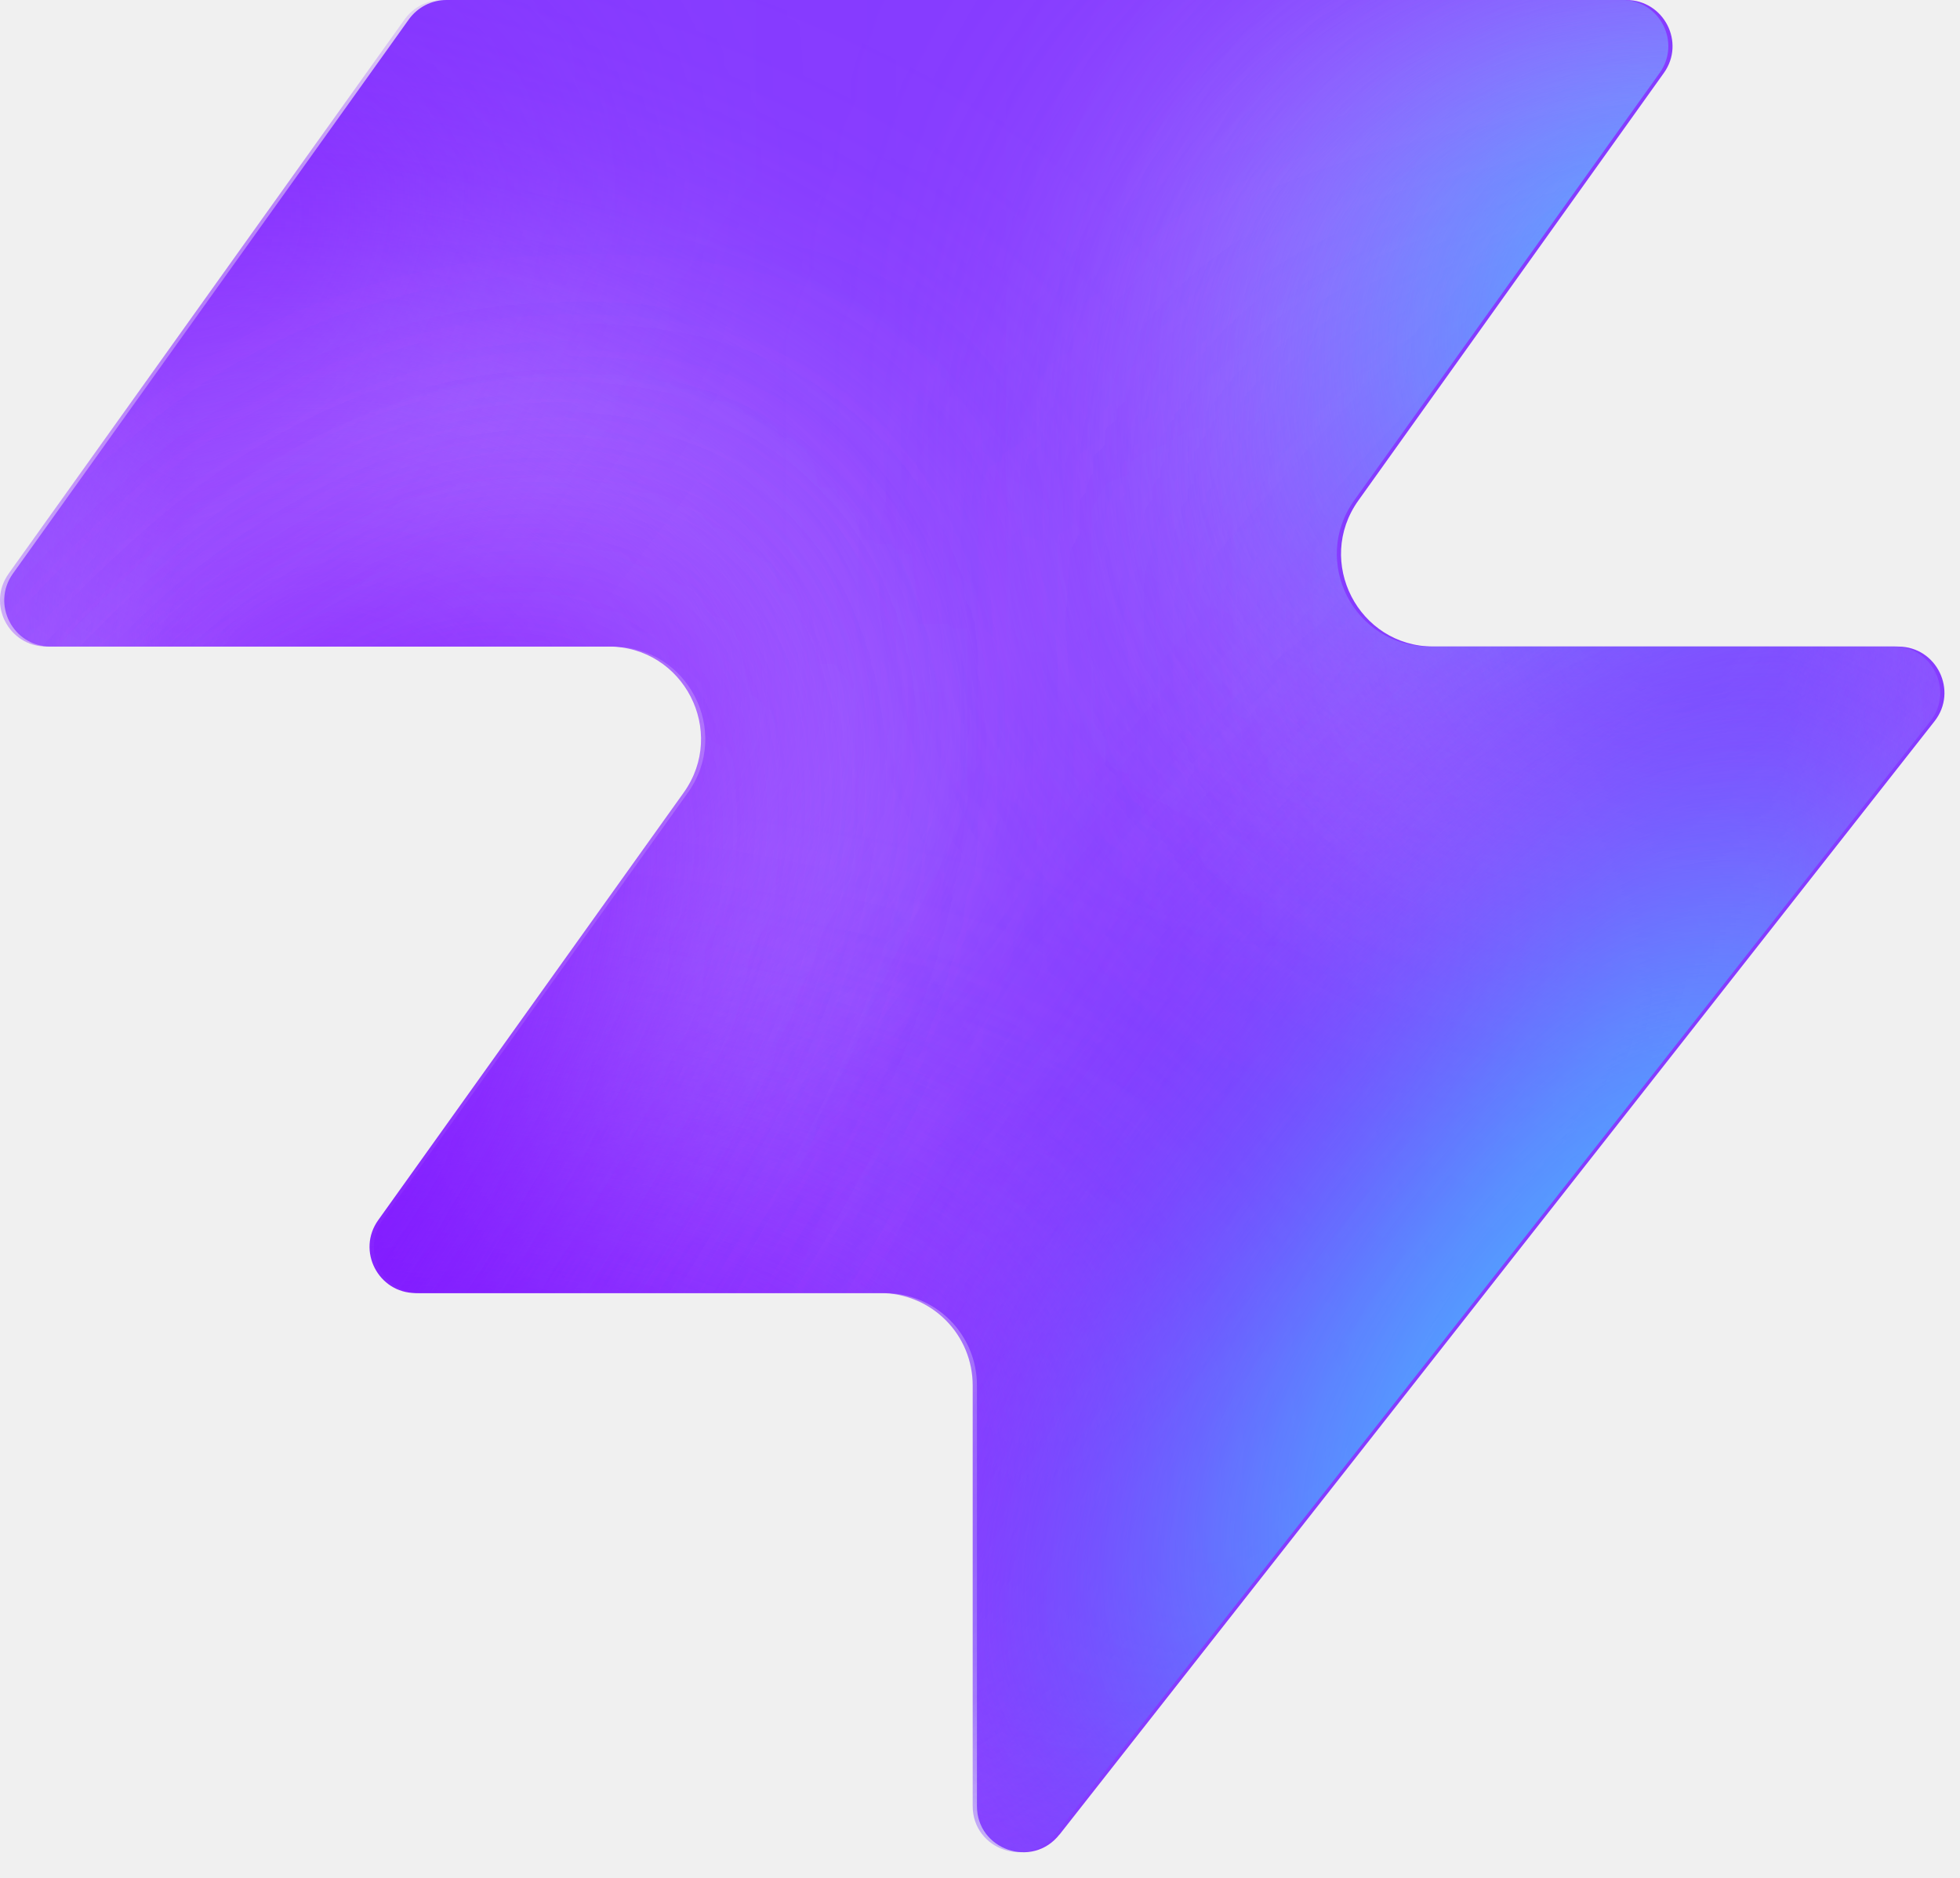
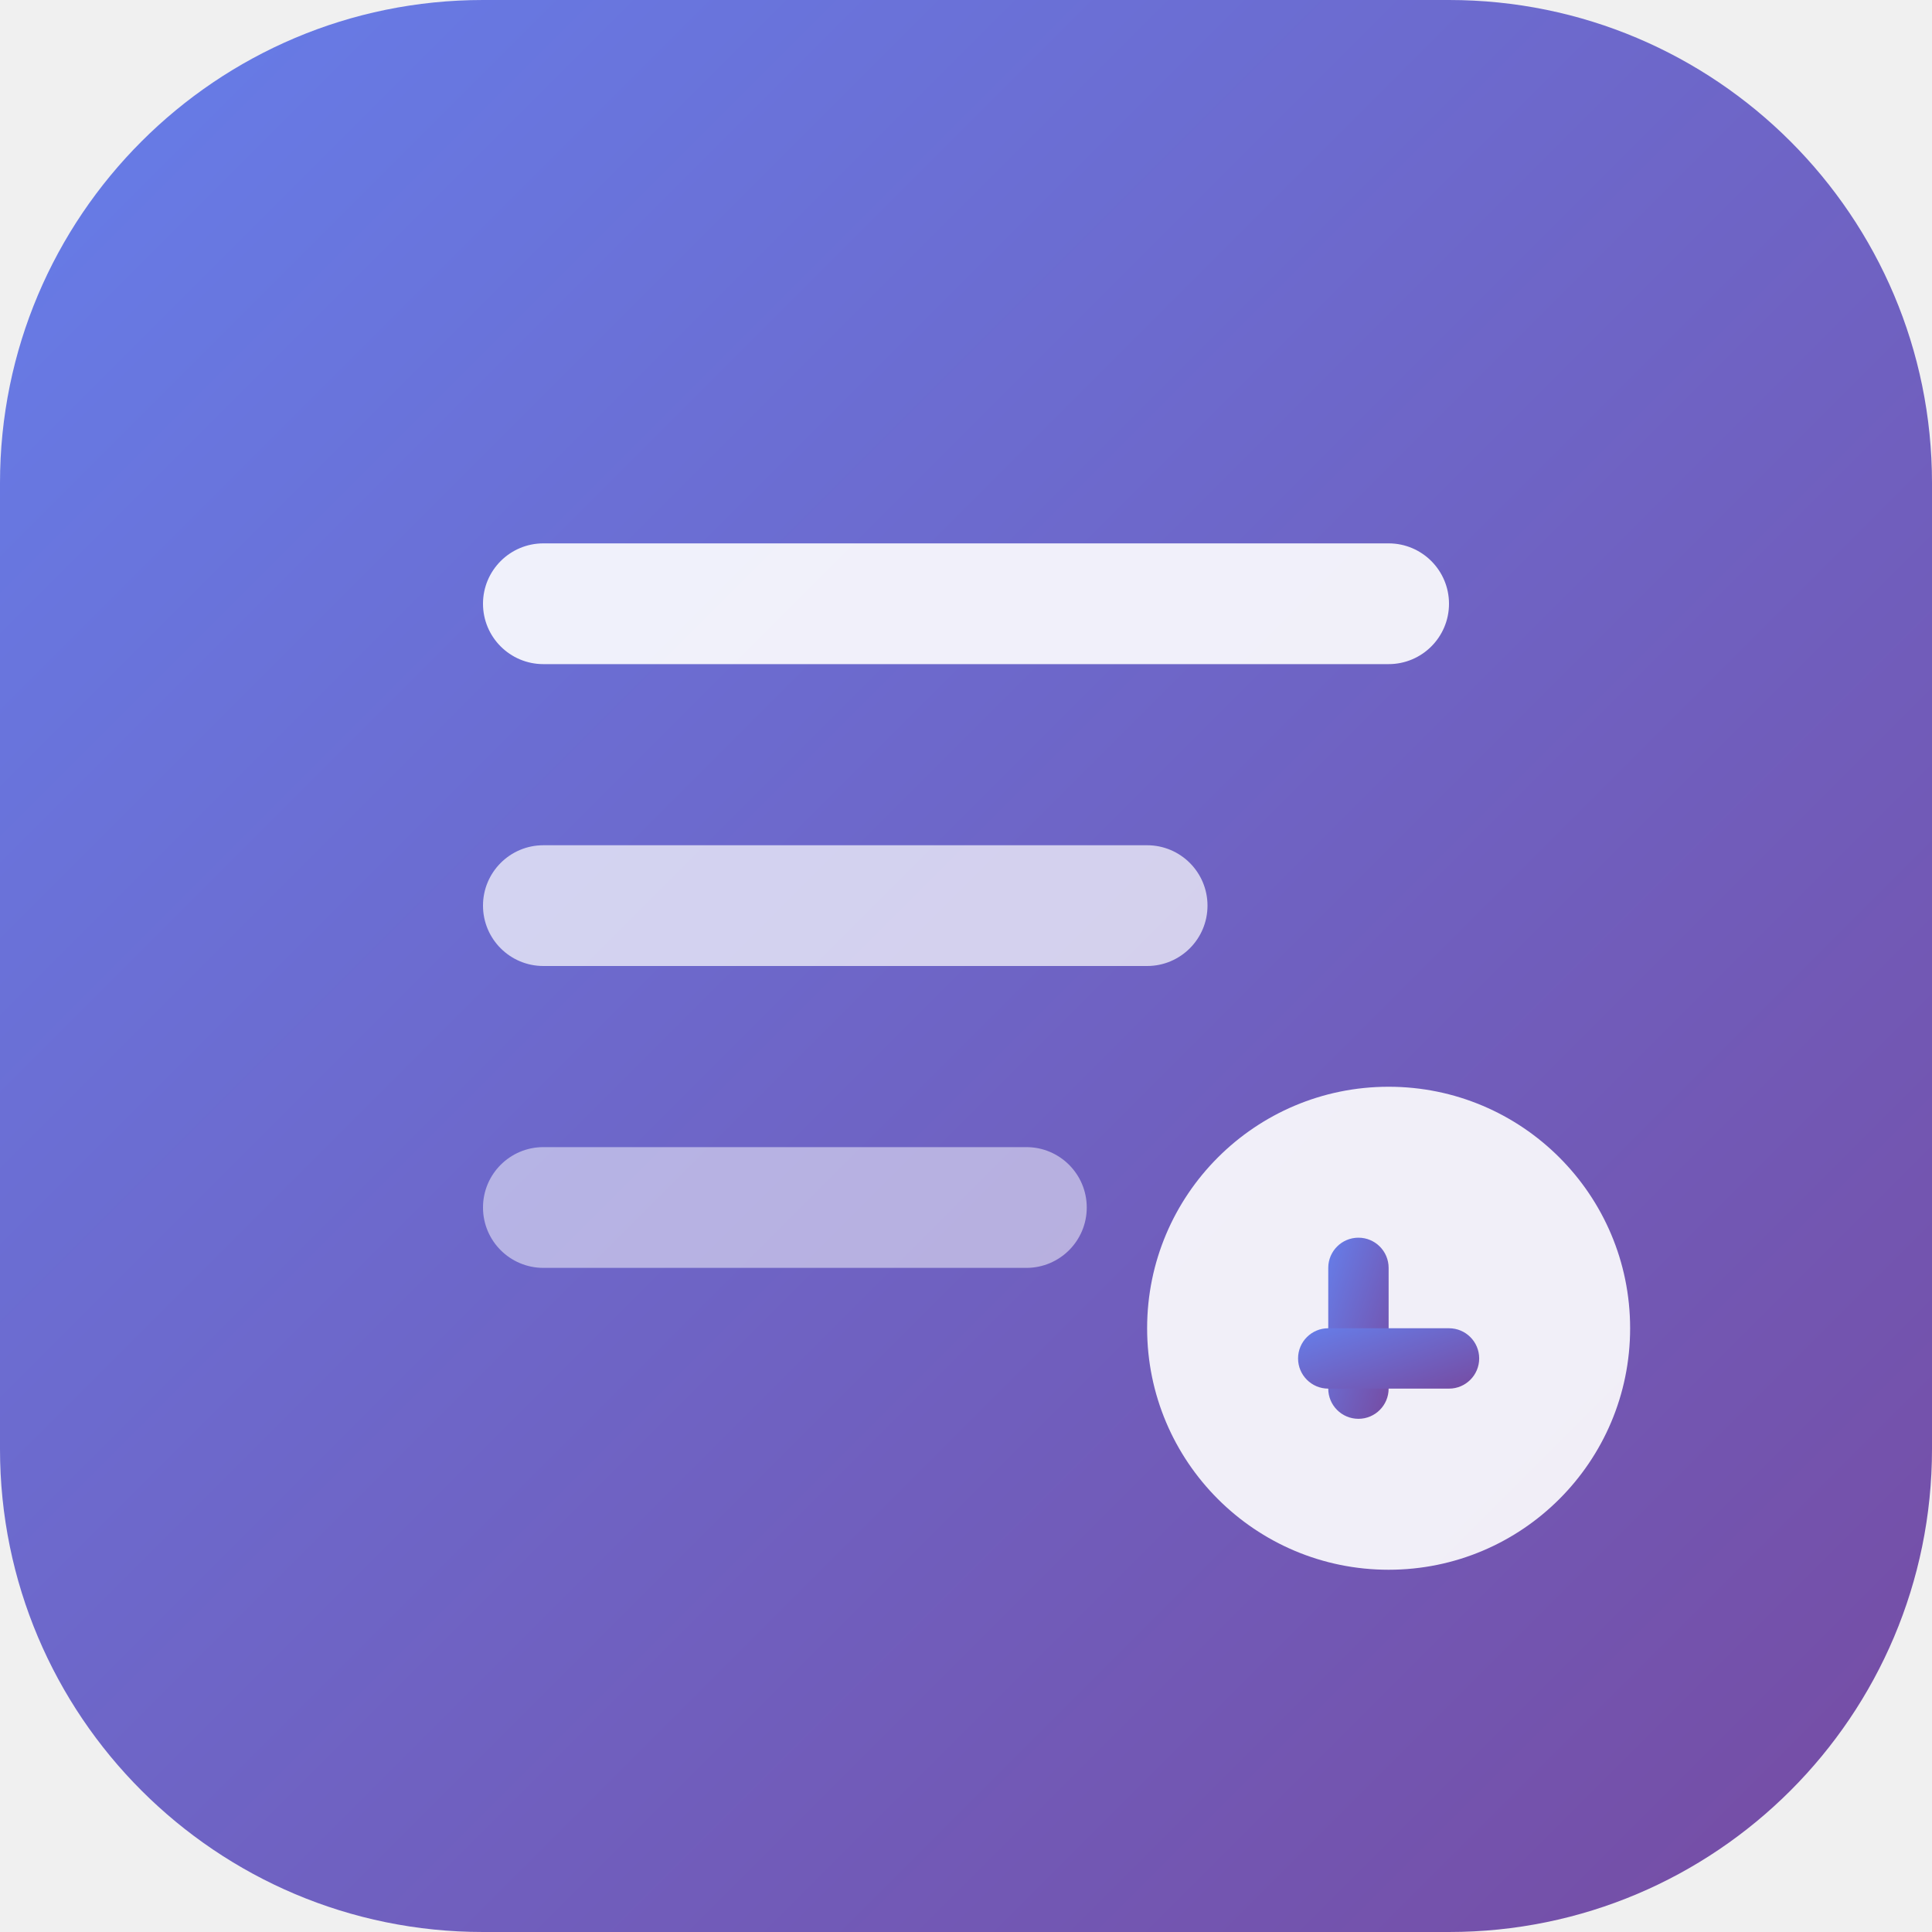
- <svg xmlns="http://www.w3.org/2000/svg" width="48" height="46" fill="none" viewBox="0 0 48 46">
-   <path fill="#863bff" d="M25.946 44.938c-.664.845-2.021.375-2.021-.698V33.937a2.26 2.26 0 0 0-2.262-2.262H10.287c-.92 0-1.456-1.04-.92-1.788l7.48-10.471c1.07-1.497 0-3.578-1.842-3.578H1.237c-.92 0-1.456-1.04-.92-1.788L10.013.474c.214-.297.556-.474.92-.474h28.894c.92 0 1.456 1.04.92 1.788l-7.48 10.471c-1.07 1.498 0 3.579 1.842 3.579h11.377c.943 0 1.473 1.088.89 1.83L25.947 44.94z" style="fill:#863bff;fill:color(display-p3 .525 .23 1);fill-opacity:1" />
-   <mask id="a" width="48" height="46" x="0" y="0" maskUnits="userSpaceOnUse" style="mask-type:alpha">
-     <path fill="#000" d="M25.842 44.938c-.664.844-2.021.375-2.021-.698V33.937a2.26 2.26 0 0 0-2.262-2.262H10.183c-.92 0-1.456-1.04-.92-1.788l7.48-10.471c1.07-1.498 0-3.579-1.842-3.579H1.133c-.92 0-1.456-1.04-.92-1.787L9.91.473c.214-.297.556-.474.92-.474h28.894c.92 0 1.456 1.04.92 1.788l-7.48 10.471c-1.07 1.498 0 3.578 1.842 3.578h11.377c.943 0 1.473 1.088.89 1.832L25.843 44.94z" style="fill:#000;fill-opacity:1" />
-   </mask>
-   <g mask="url(#a)">
-     <g filter="url(#b)">
-       <ellipse cx="5.508" cy="14.704" fill="#ede6ff" rx="5.508" ry="14.704" style="fill:#ede6ff;fill:color(display-p3 .927 .903 1);fill-opacity:1" transform="matrix(.00324 1 1 -.00324 -4.47 31.516)" />
-     </g>
-     <g filter="url(#c)">
-       <ellipse cx="10.399" cy="29.851" fill="#ede6ff" rx="10.399" ry="29.851" style="fill:#ede6ff;fill:color(display-p3 .927 .903 1);fill-opacity:1" transform="matrix(.00324 1 1 -.00324 -39.328 7.883)" />
-     </g>
-     <g filter="url(#d)">
-       <ellipse cx="5.508" cy="30.487" fill="#7e14ff" rx="5.508" ry="30.487" style="fill:#7e14ff;fill:color(display-p3 .492 .077 1);fill-opacity:1" transform="rotate(89.814 -25.913 -14.639)scale(1 -1)" />
-     </g>
-     <g filter="url(#e)">
-       <ellipse cx="5.508" cy="30.599" fill="#7e14ff" rx="5.508" ry="30.599" style="fill:#7e14ff;fill:color(display-p3 .492 .077 1);fill-opacity:1" transform="rotate(89.814 -32.644 -3.334)scale(1 -1)" />
-     </g>
-     <g filter="url(#f)">
-       <ellipse cx="5.508" cy="30.599" fill="#7e14ff" rx="5.508" ry="30.599" style="fill:#7e14ff;fill:color(display-p3 .492 .077 1);fill-opacity:1" transform="matrix(.00324 1 1 -.00324 -34.34 30.47)" />
-     </g>
-     <g filter="url(#g)">
-       <ellipse cx="14.072" cy="22.078" fill="#ede6ff" rx="14.072" ry="22.078" style="fill:#ede6ff;fill:color(display-p3 .927 .903 1);fill-opacity:1" transform="rotate(93.35 24.506 48.493)scale(-1 1)" />
-     </g>
-     <g filter="url(#h)">
-       <ellipse cx="3.47" cy="21.501" fill="#7e14ff" rx="3.47" ry="21.501" style="fill:#7e14ff;fill:color(display-p3 .492 .077 1);fill-opacity:1" transform="rotate(89.009 28.708 47.59)scale(-1 1)" />
-     </g>
-     <g filter="url(#i)">
-       <ellipse cx="3.47" cy="21.501" fill="#7e14ff" rx="3.47" ry="21.501" style="fill:#7e14ff;fill:color(display-p3 .492 .077 1);fill-opacity:1" transform="rotate(89.009 28.708 47.59)scale(-1 1)" />
-     </g>
-     <g filter="url(#j)">
-       <ellipse cx=".387" cy="8.972" fill="#7e14ff" rx="4.407" ry="29.108" style="fill:#7e14ff;fill:color(display-p3 .492 .077 1);fill-opacity:1" transform="rotate(39.51 .387 8.972)" />
-     </g>
-     <g filter="url(#k)">
-       <ellipse cx="47.523" cy="-6.092" fill="#7e14ff" rx="4.407" ry="29.108" style="fill:#7e14ff;fill:color(display-p3 .492 .077 1);fill-opacity:1" transform="rotate(37.892 47.523 -6.092)" />
-     </g>
-     <g filter="url(#l)">
-       <ellipse cx="41.412" cy="6.333" fill="#47bfff" rx="5.971" ry="9.665" style="fill:#47bfff;fill:color(display-p3 .28 .748 1);fill-opacity:1" transform="rotate(37.892 41.412 6.333)" />
-     </g>
-     <g filter="url(#m)">
-       <ellipse cx="-1.879" cy="38.332" fill="#7e14ff" rx="4.407" ry="29.108" style="fill:#7e14ff;fill:color(display-p3 .492 .077 1);fill-opacity:1" transform="rotate(37.892 -1.88 38.332)" />
-     </g>
-     <g filter="url(#n)">
-       <ellipse cx="-1.879" cy="38.332" fill="#7e14ff" rx="4.407" ry="29.108" style="fill:#7e14ff;fill:color(display-p3 .492 .077 1);fill-opacity:1" transform="rotate(37.892 -1.88 38.332)" />
-     </g>
-     <g filter="url(#o)">
-       <ellipse cx="35.651" cy="29.907" fill="#7e14ff" rx="4.407" ry="29.108" style="fill:#7e14ff;fill:color(display-p3 .492 .077 1);fill-opacity:1" transform="rotate(37.892 35.651 29.907)" />
-     </g>
-     <g filter="url(#p)">
-       <ellipse cx="38.418" cy="32.4" fill="#47bfff" rx="5.971" ry="15.297" style="fill:#47bfff;fill:color(display-p3 .28 .748 1);fill-opacity:1" transform="rotate(37.892 38.418 32.4)" />
-     </g>
-   </g>
+ <svg xmlns="http://www.w3.org/2000/svg" viewBox="0 0 32 32">
  <defs>
-     <filter id="b" width="60.045" height="41.654" x="-19.77" y="16.149" color-interpolation-filters="sRGB" filterUnits="userSpaceOnUse">
-       <feFlood flood-opacity="0" result="BackgroundImageFix" />
-       <feBlend in="SourceGraphic" in2="BackgroundImageFix" result="shape" />
-       <feGaussianBlur result="effect1_foregroundBlur_2002_17158" stdDeviation="7.659" />
-     </filter>
-     <filter id="c" width="90.34" height="51.437" x="-54.613" y="-7.533" color-interpolation-filters="sRGB" filterUnits="userSpaceOnUse">
-       <feFlood flood-opacity="0" result="BackgroundImageFix" />
-       <feBlend in="SourceGraphic" in2="BackgroundImageFix" result="shape" />
-       <feGaussianBlur result="effect1_foregroundBlur_2002_17158" stdDeviation="7.659" />
-     </filter>
-     <filter id="d" width="79.355" height="29.4" x="-49.64" y="2.03" color-interpolation-filters="sRGB" filterUnits="userSpaceOnUse">
-       <feFlood flood-opacity="0" result="BackgroundImageFix" />
-       <feBlend in="SourceGraphic" in2="BackgroundImageFix" result="shape" />
-       <feGaussianBlur result="effect1_foregroundBlur_2002_17158" stdDeviation="4.596" />
-     </filter>
-     <filter id="e" width="79.579" height="29.4" x="-45.045" y="20.029" color-interpolation-filters="sRGB" filterUnits="userSpaceOnUse">
-       <feFlood flood-opacity="0" result="BackgroundImageFix" />
-       <feBlend in="SourceGraphic" in2="BackgroundImageFix" result="shape" />
-       <feGaussianBlur result="effect1_foregroundBlur_2002_17158" stdDeviation="4.596" />
-     </filter>
-     <filter id="f" width="79.579" height="29.4" x="-43.513" y="21.178" color-interpolation-filters="sRGB" filterUnits="userSpaceOnUse">
-       <feFlood flood-opacity="0" result="BackgroundImageFix" />
-       <feBlend in="SourceGraphic" in2="BackgroundImageFix" result="shape" />
-       <feGaussianBlur result="effect1_foregroundBlur_2002_17158" stdDeviation="4.596" />
-     </filter>
-     <filter id="g" width="74.749" height="58.852" x="15.756" y="-17.901" color-interpolation-filters="sRGB" filterUnits="userSpaceOnUse">
-       <feFlood flood-opacity="0" result="BackgroundImageFix" />
-       <feBlend in="SourceGraphic" in2="BackgroundImageFix" result="shape" />
-       <feGaussianBlur result="effect1_foregroundBlur_2002_17158" stdDeviation="7.659" />
-     </filter>
-     <filter id="h" width="61.377" height="25.362" x="23.548" y="2.284" color-interpolation-filters="sRGB" filterUnits="userSpaceOnUse">
-       <feFlood flood-opacity="0" result="BackgroundImageFix" />
-       <feBlend in="SourceGraphic" in2="BackgroundImageFix" result="shape" />
-       <feGaussianBlur result="effect1_foregroundBlur_2002_17158" stdDeviation="4.596" />
-     </filter>
-     <filter id="i" width="61.377" height="25.362" x="23.548" y="2.284" color-interpolation-filters="sRGB" filterUnits="userSpaceOnUse">
-       <feFlood flood-opacity="0" result="BackgroundImageFix" />
-       <feBlend in="SourceGraphic" in2="BackgroundImageFix" result="shape" />
-       <feGaussianBlur result="effect1_foregroundBlur_2002_17158" stdDeviation="4.596" />
-     </filter>
-     <filter id="j" width="56.045" height="63.649" x="-27.636" y="-22.853" color-interpolation-filters="sRGB" filterUnits="userSpaceOnUse">
-       <feFlood flood-opacity="0" result="BackgroundImageFix" />
-       <feBlend in="SourceGraphic" in2="BackgroundImageFix" result="shape" />
-       <feGaussianBlur result="effect1_foregroundBlur_2002_17158" stdDeviation="4.596" />
-     </filter>
-     <filter id="k" width="54.814" height="64.646" x="20.116" y="-38.415" color-interpolation-filters="sRGB" filterUnits="userSpaceOnUse">
-       <feFlood flood-opacity="0" result="BackgroundImageFix" />
-       <feBlend in="SourceGraphic" in2="BackgroundImageFix" result="shape" />
-       <feGaussianBlur result="effect1_foregroundBlur_2002_17158" stdDeviation="4.596" />
-     </filter>
-     <filter id="l" width="33.541" height="35.313" x="24.641" y="-11.323" color-interpolation-filters="sRGB" filterUnits="userSpaceOnUse">
-       <feFlood flood-opacity="0" result="BackgroundImageFix" />
-       <feBlend in="SourceGraphic" in2="BackgroundImageFix" result="shape" />
-       <feGaussianBlur result="effect1_foregroundBlur_2002_17158" stdDeviation="4.596" />
-     </filter>
-     <filter id="m" width="54.814" height="64.646" x="-29.286" y="6.009" color-interpolation-filters="sRGB" filterUnits="userSpaceOnUse">
-       <feFlood flood-opacity="0" result="BackgroundImageFix" />
-       <feBlend in="SourceGraphic" in2="BackgroundImageFix" result="shape" />
-       <feGaussianBlur result="effect1_foregroundBlur_2002_17158" stdDeviation="4.596" />
-     </filter>
-     <filter id="n" width="54.814" height="64.646" x="-29.286" y="6.009" color-interpolation-filters="sRGB" filterUnits="userSpaceOnUse">
-       <feFlood flood-opacity="0" result="BackgroundImageFix" />
-       <feBlend in="SourceGraphic" in2="BackgroundImageFix" result="shape" />
-       <feGaussianBlur result="effect1_foregroundBlur_2002_17158" stdDeviation="4.596" />
-     </filter>
-     <filter id="o" width="54.814" height="64.646" x="8.244" y="-2.416" color-interpolation-filters="sRGB" filterUnits="userSpaceOnUse">
-       <feFlood flood-opacity="0" result="BackgroundImageFix" />
-       <feBlend in="SourceGraphic" in2="BackgroundImageFix" result="shape" />
-       <feGaussianBlur result="effect1_foregroundBlur_2002_17158" stdDeviation="4.596" />
-     </filter>
-     <filter id="p" width="39.409" height="43.623" x="18.713" y="10.588" color-interpolation-filters="sRGB" filterUnits="userSpaceOnUse">
-       <feFlood flood-opacity="0" result="BackgroundImageFix" />
-       <feBlend in="SourceGraphic" in2="BackgroundImageFix" result="shape" />
-       <feGaussianBlur result="effect1_foregroundBlur_2002_17158" stdDeviation="4.596" />
-     </filter>
+     <linearGradient id="g" x1="0%" y1="0%" x2="100%" y2="100%">
+       <stop offset="0%" style="stop-color:#667eea" />
+       <stop offset="100%" style="stop-color:#764ba2" />
+     </linearGradient>
  </defs>
+   <rect width="32" height="32" rx="8" fill="url(#g)" />
+   <rect x="8" y="9" width="16" height="2" rx="1" fill="white" opacity="0.9" />
+   <rect x="8" y="14" width="12" height="2" rx="1" fill="white" opacity="0.7" />
+   <rect x="8" y="19" width="10" height="2" rx="1" fill="white" opacity="0.5" />
+   <circle cx="23" cy="22" r="4" fill="white" opacity="0.9" />
+   <rect x="22" y="20.5" width="1" height="3" rx="0.5" fill="url(#g)" />
+   <rect x="21.5" y="22" width="3" height="1" rx="0.5" fill="url(#g)" />
</svg>
